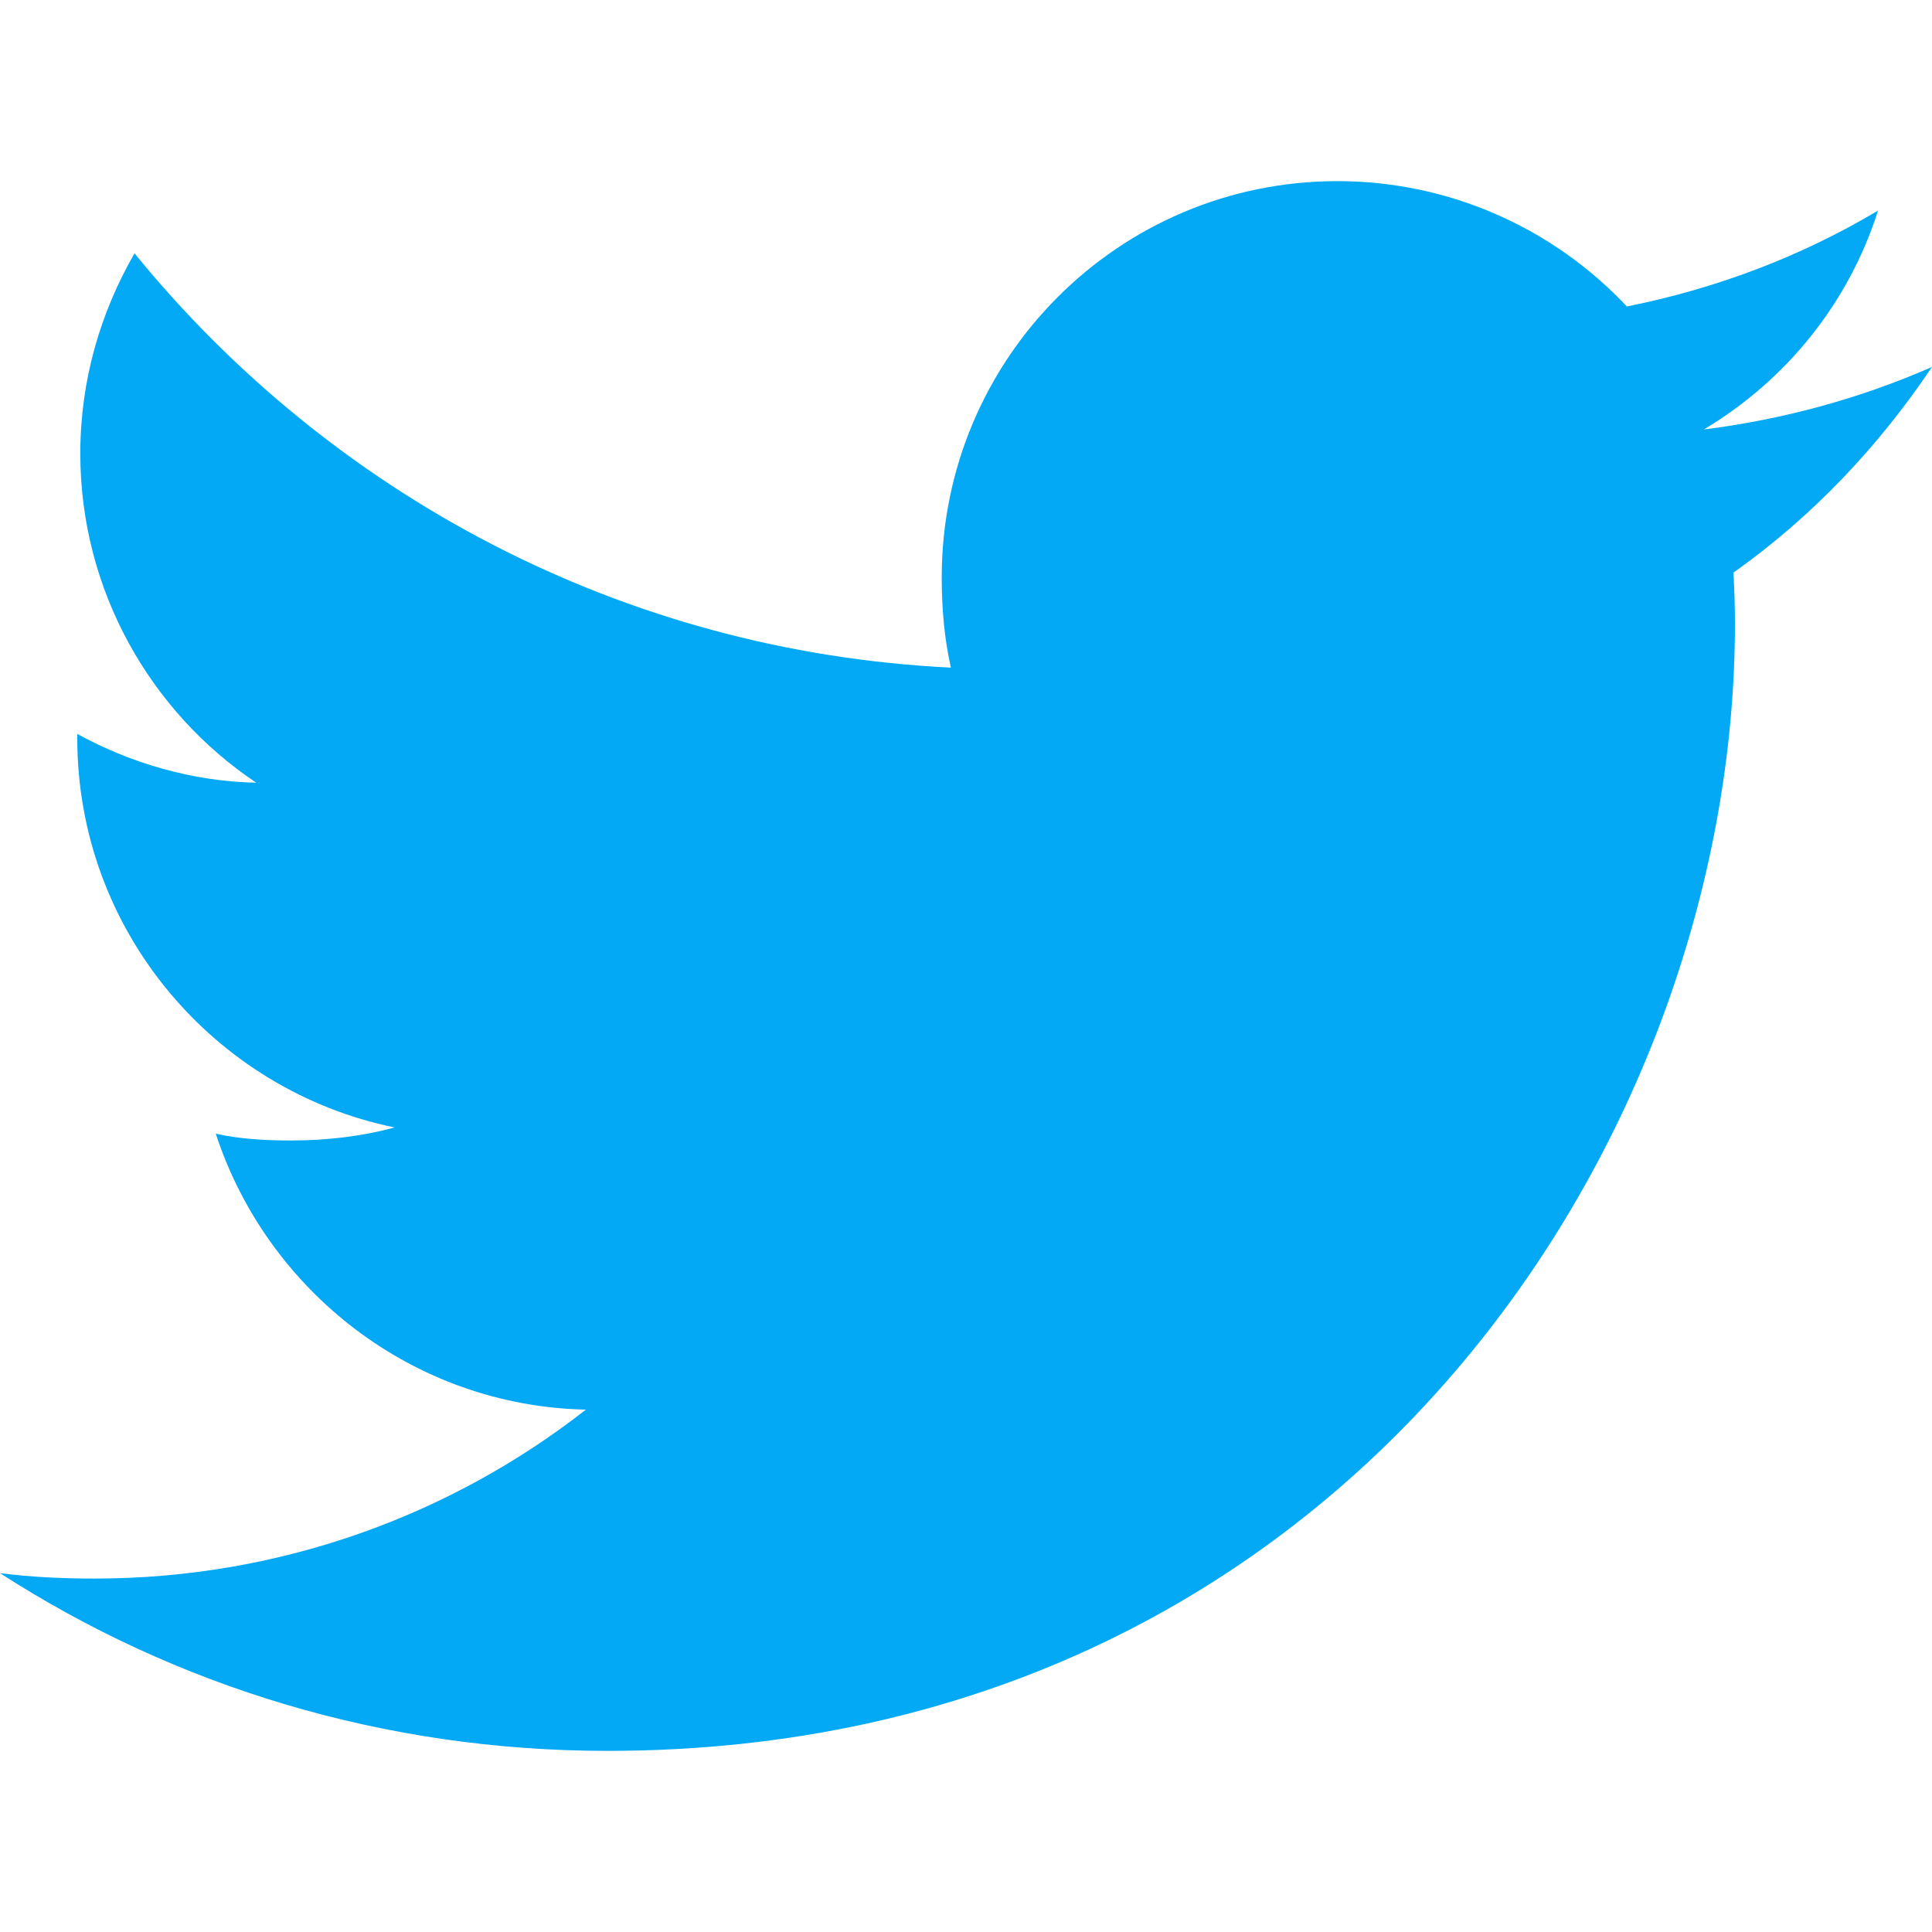
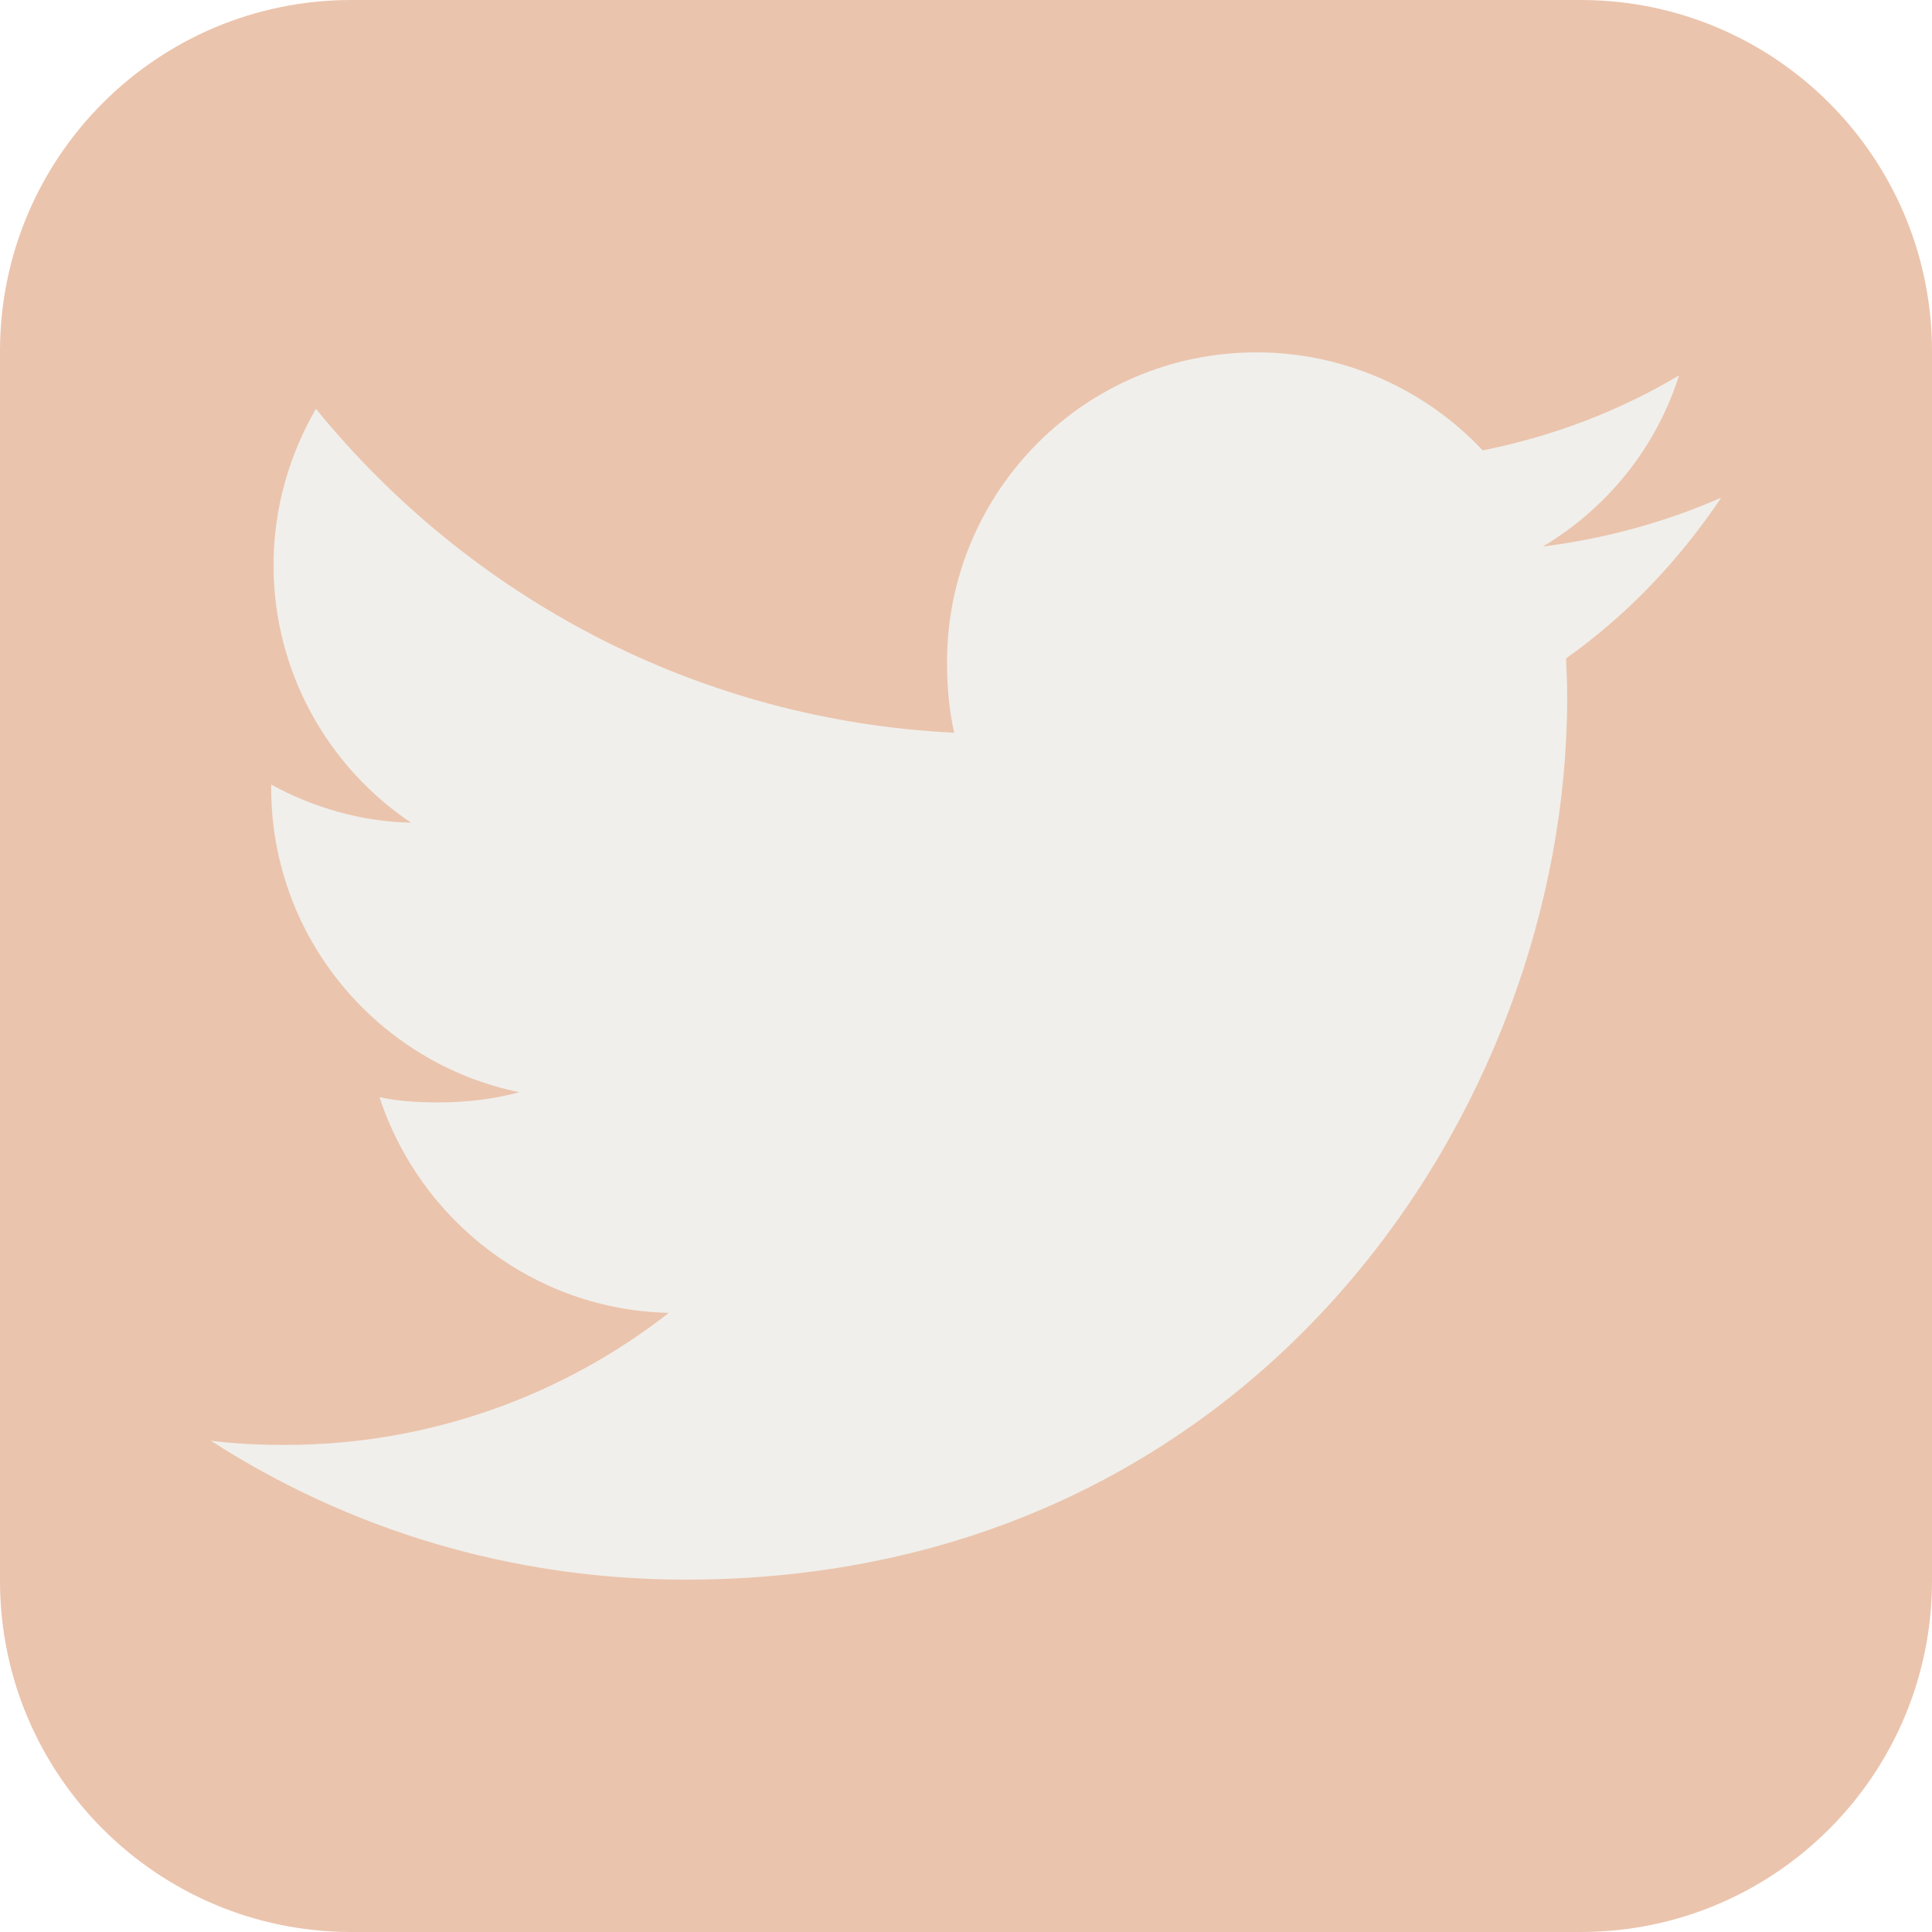
- <svg xmlns="http://www.w3.org/2000/svg" version="1.1" id="Capa_1" x="0px" y="0px" viewBox="0 0 512 512" style="enable-background:new 0 0 512 512;" xml:space="preserve">
-   <path style="fill:#03A9F4;" d="M512,97.248c-19.04,8.352-39.328,13.888-60.48,16.576c21.76-12.992,38.368-33.408,46.176-58.016  c-20.288,12.096-42.688,20.64-66.56,25.408C411.872,60.704,384.416,48,354.464,48c-58.112,0-104.896,47.168-104.896,104.992  c0,8.32,0.704,16.32,2.432,23.936c-87.264-4.256-164.48-46.08-216.352-109.792c-9.056,15.712-14.368,33.696-14.368,53.056  c0,36.352,18.72,68.576,46.624,87.232c-16.864-0.32-33.408-5.216-47.424-12.928c0,0.32,0,0.736,0,1.152  c0,51.008,36.384,93.376,84.096,103.136c-8.544,2.336-17.856,3.456-27.52,3.456c-6.72,0-13.504-0.384-19.872-1.792  c13.6,41.568,52.192,72.128,98.08,73.12c-35.712,27.936-81.056,44.768-130.144,44.768c-8.608,0-16.864-0.384-25.12-1.44  C46.496,446.88,101.6,464,161.024,464c193.152,0,298.752-160,298.752-298.688c0-4.64-0.16-9.12-0.384-13.568  C480.224,136.96,497.728,118.496,512,97.248z" />
-   <g>
- </g>
-   <g>
- </g>
-   <g>
- </g>
-   <g>
- </g>
-   <g>
- </g>
-   <g>
- </g>
-   <g>
- </g>
-   <g>
- </g>
-   <g>
- </g>
-   <g>
- </g>
-   <g>
- </g>
-   <g>
- </g>
-   <g>
- </g>
-   <g>
- </g>
-   <g>
- </g>
+ <svg xmlns="http://www.w3.org/2000/svg" width="55" height="55" viewBox="0 0 55 55" fill="none">
+   <rect width="55" height="55" rx="10" fill="#EBC4AD" />
+   <path d="M49 14.167C47.401 14.869 45.697 15.334 43.921 15.559C45.748 14.468 47.143 12.754 47.799 10.687C46.095 11.703 44.214 12.42 42.209 12.821C40.591 11.098 38.285 10.031 35.769 10.031C30.889 10.031 26.96 13.993 26.96 18.849C26.96 19.548 27.019 20.22 27.164 20.859C19.835 20.502 13.35 16.989 8.994 11.638C8.233 12.958 7.787 14.468 7.787 16.094C7.787 19.147 9.359 21.854 11.703 23.42C10.287 23.393 8.897 22.982 7.72 22.335C7.72 22.361 7.72 22.396 7.72 22.431C7.72 26.715 10.776 30.273 14.783 31.093C14.065 31.289 13.283 31.383 12.472 31.383C11.907 31.383 11.337 31.351 10.803 31.233C11.945 34.724 15.186 37.291 19.04 37.374C16.041 39.72 12.232 41.134 8.11 41.134C7.387 41.134 6.693 41.101 6 41.013C9.905 43.531 14.533 44.969 19.523 44.969C35.745 44.969 44.614 31.531 44.614 19.884C44.614 19.494 44.601 19.118 44.582 18.744C46.331 17.503 47.801 15.952 49 14.167Z" fill="#F0EFEB" />
</svg>
